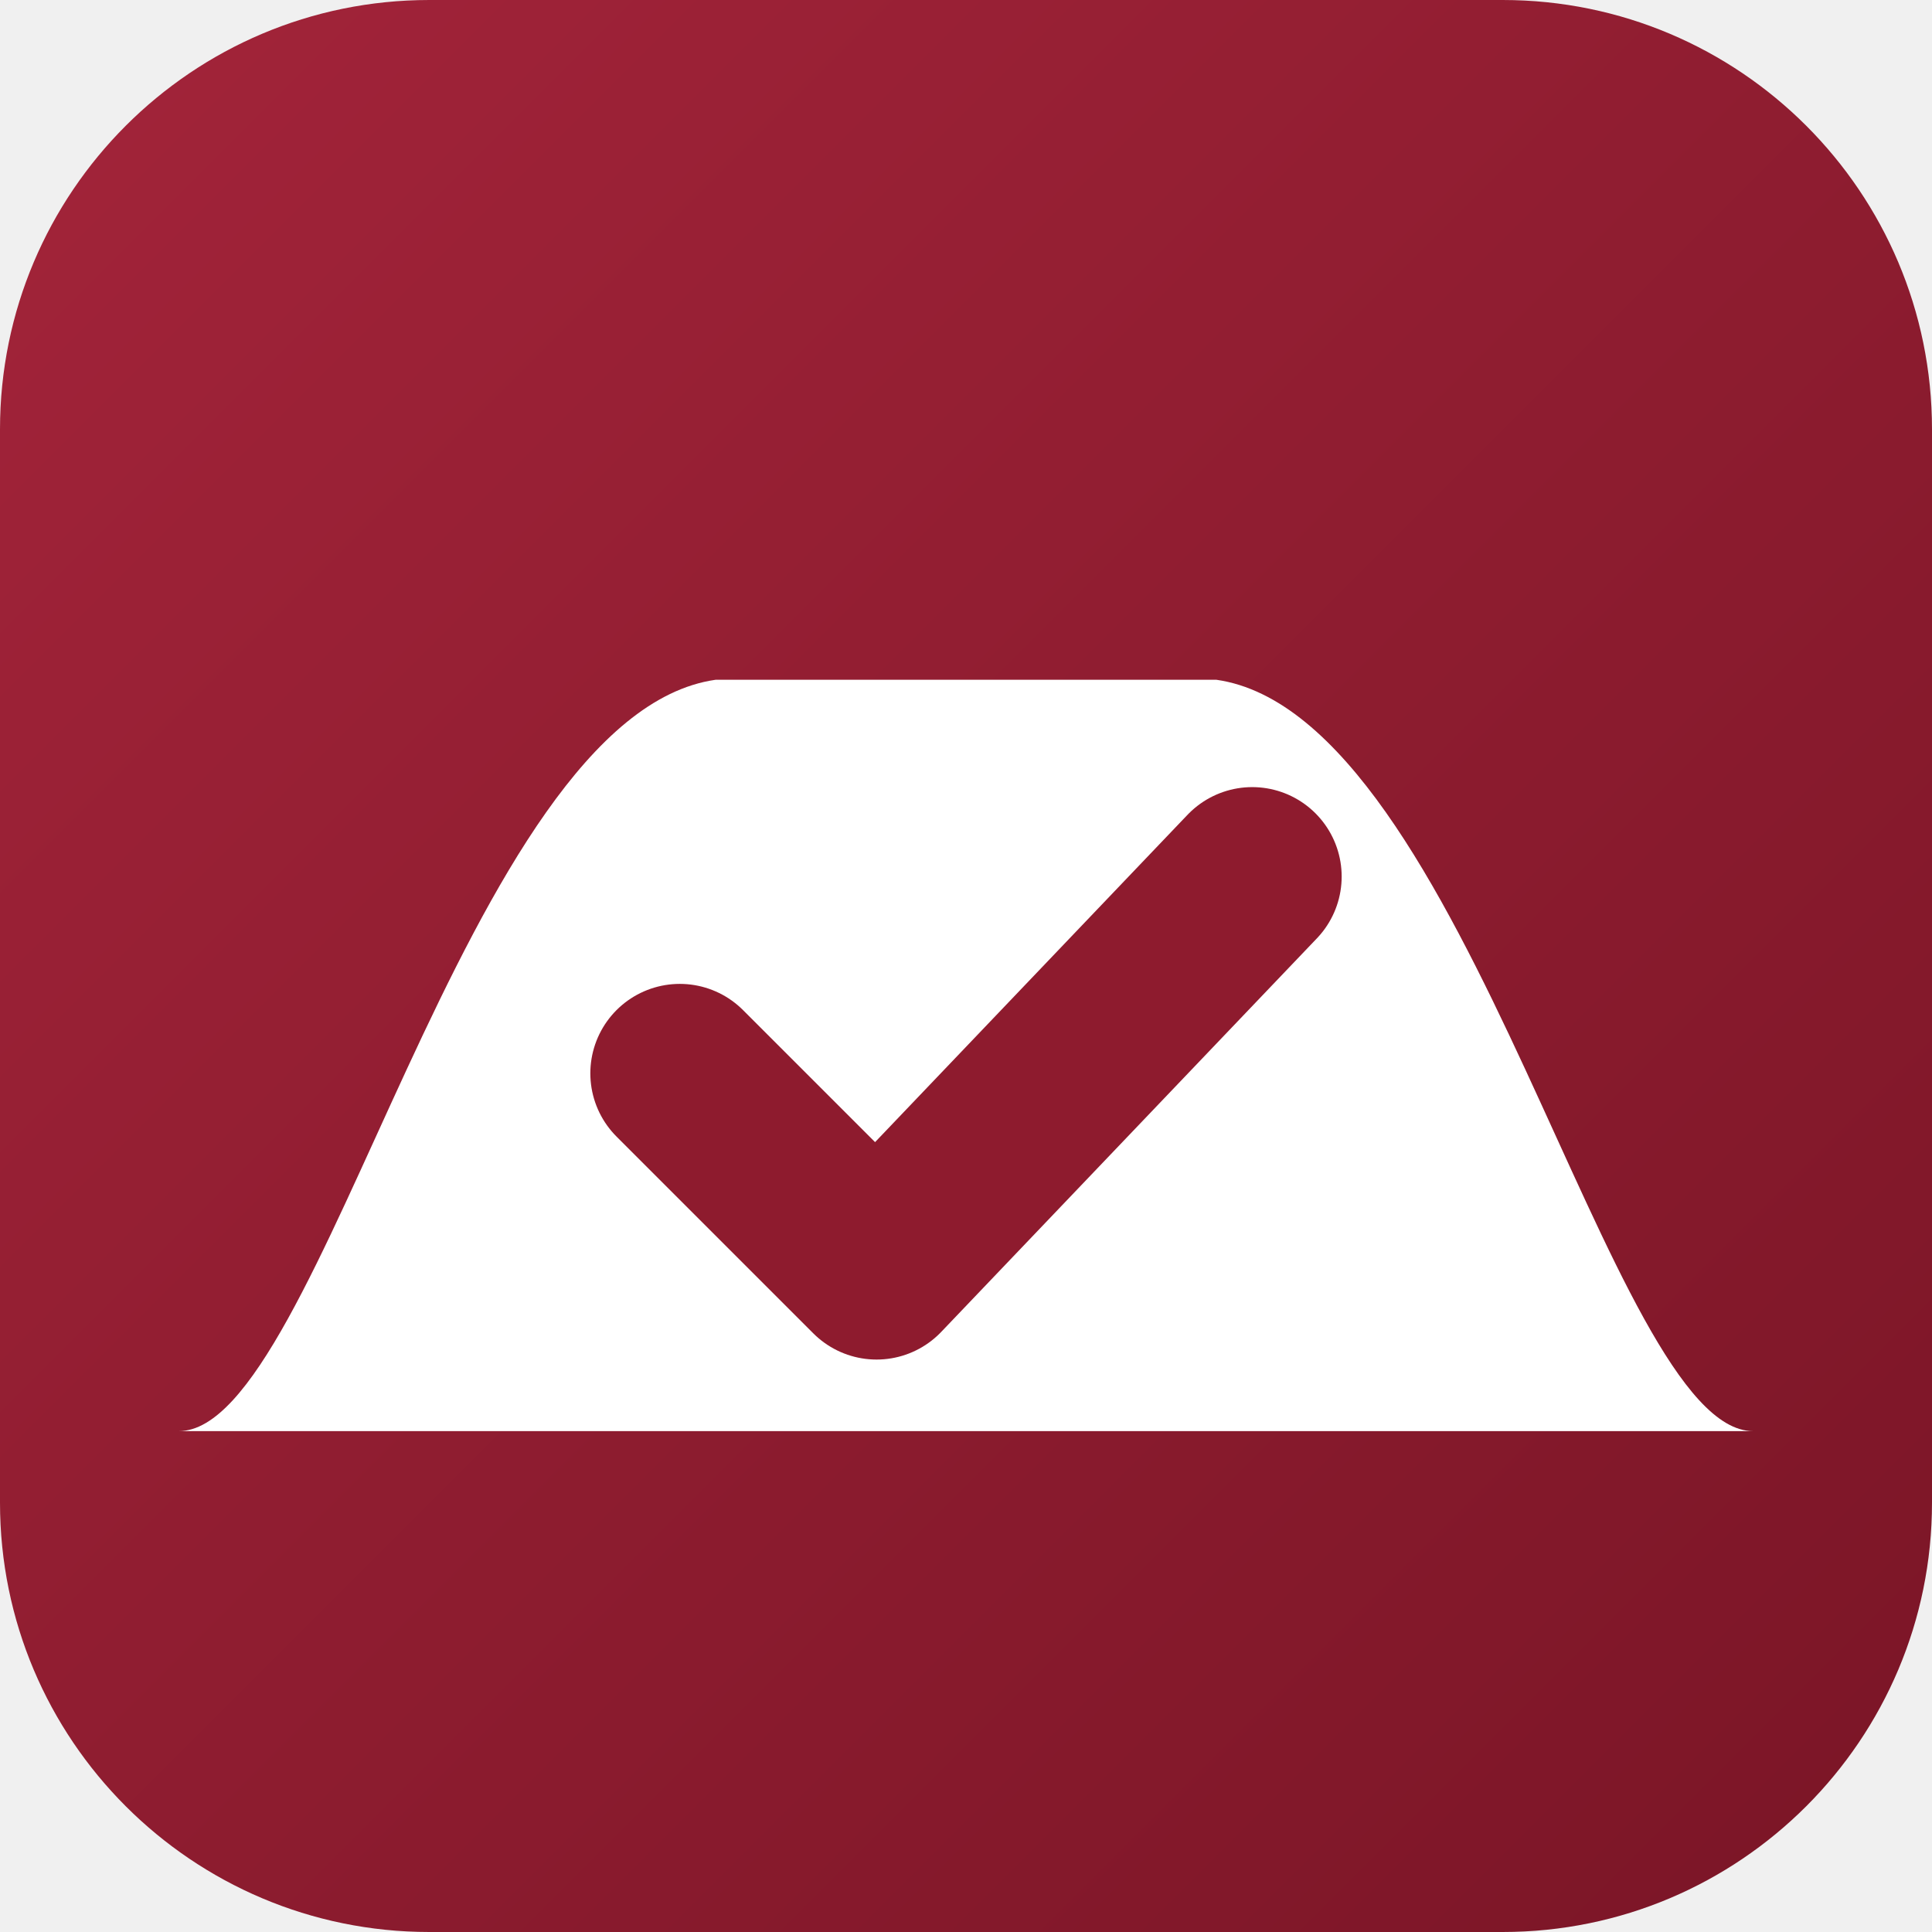
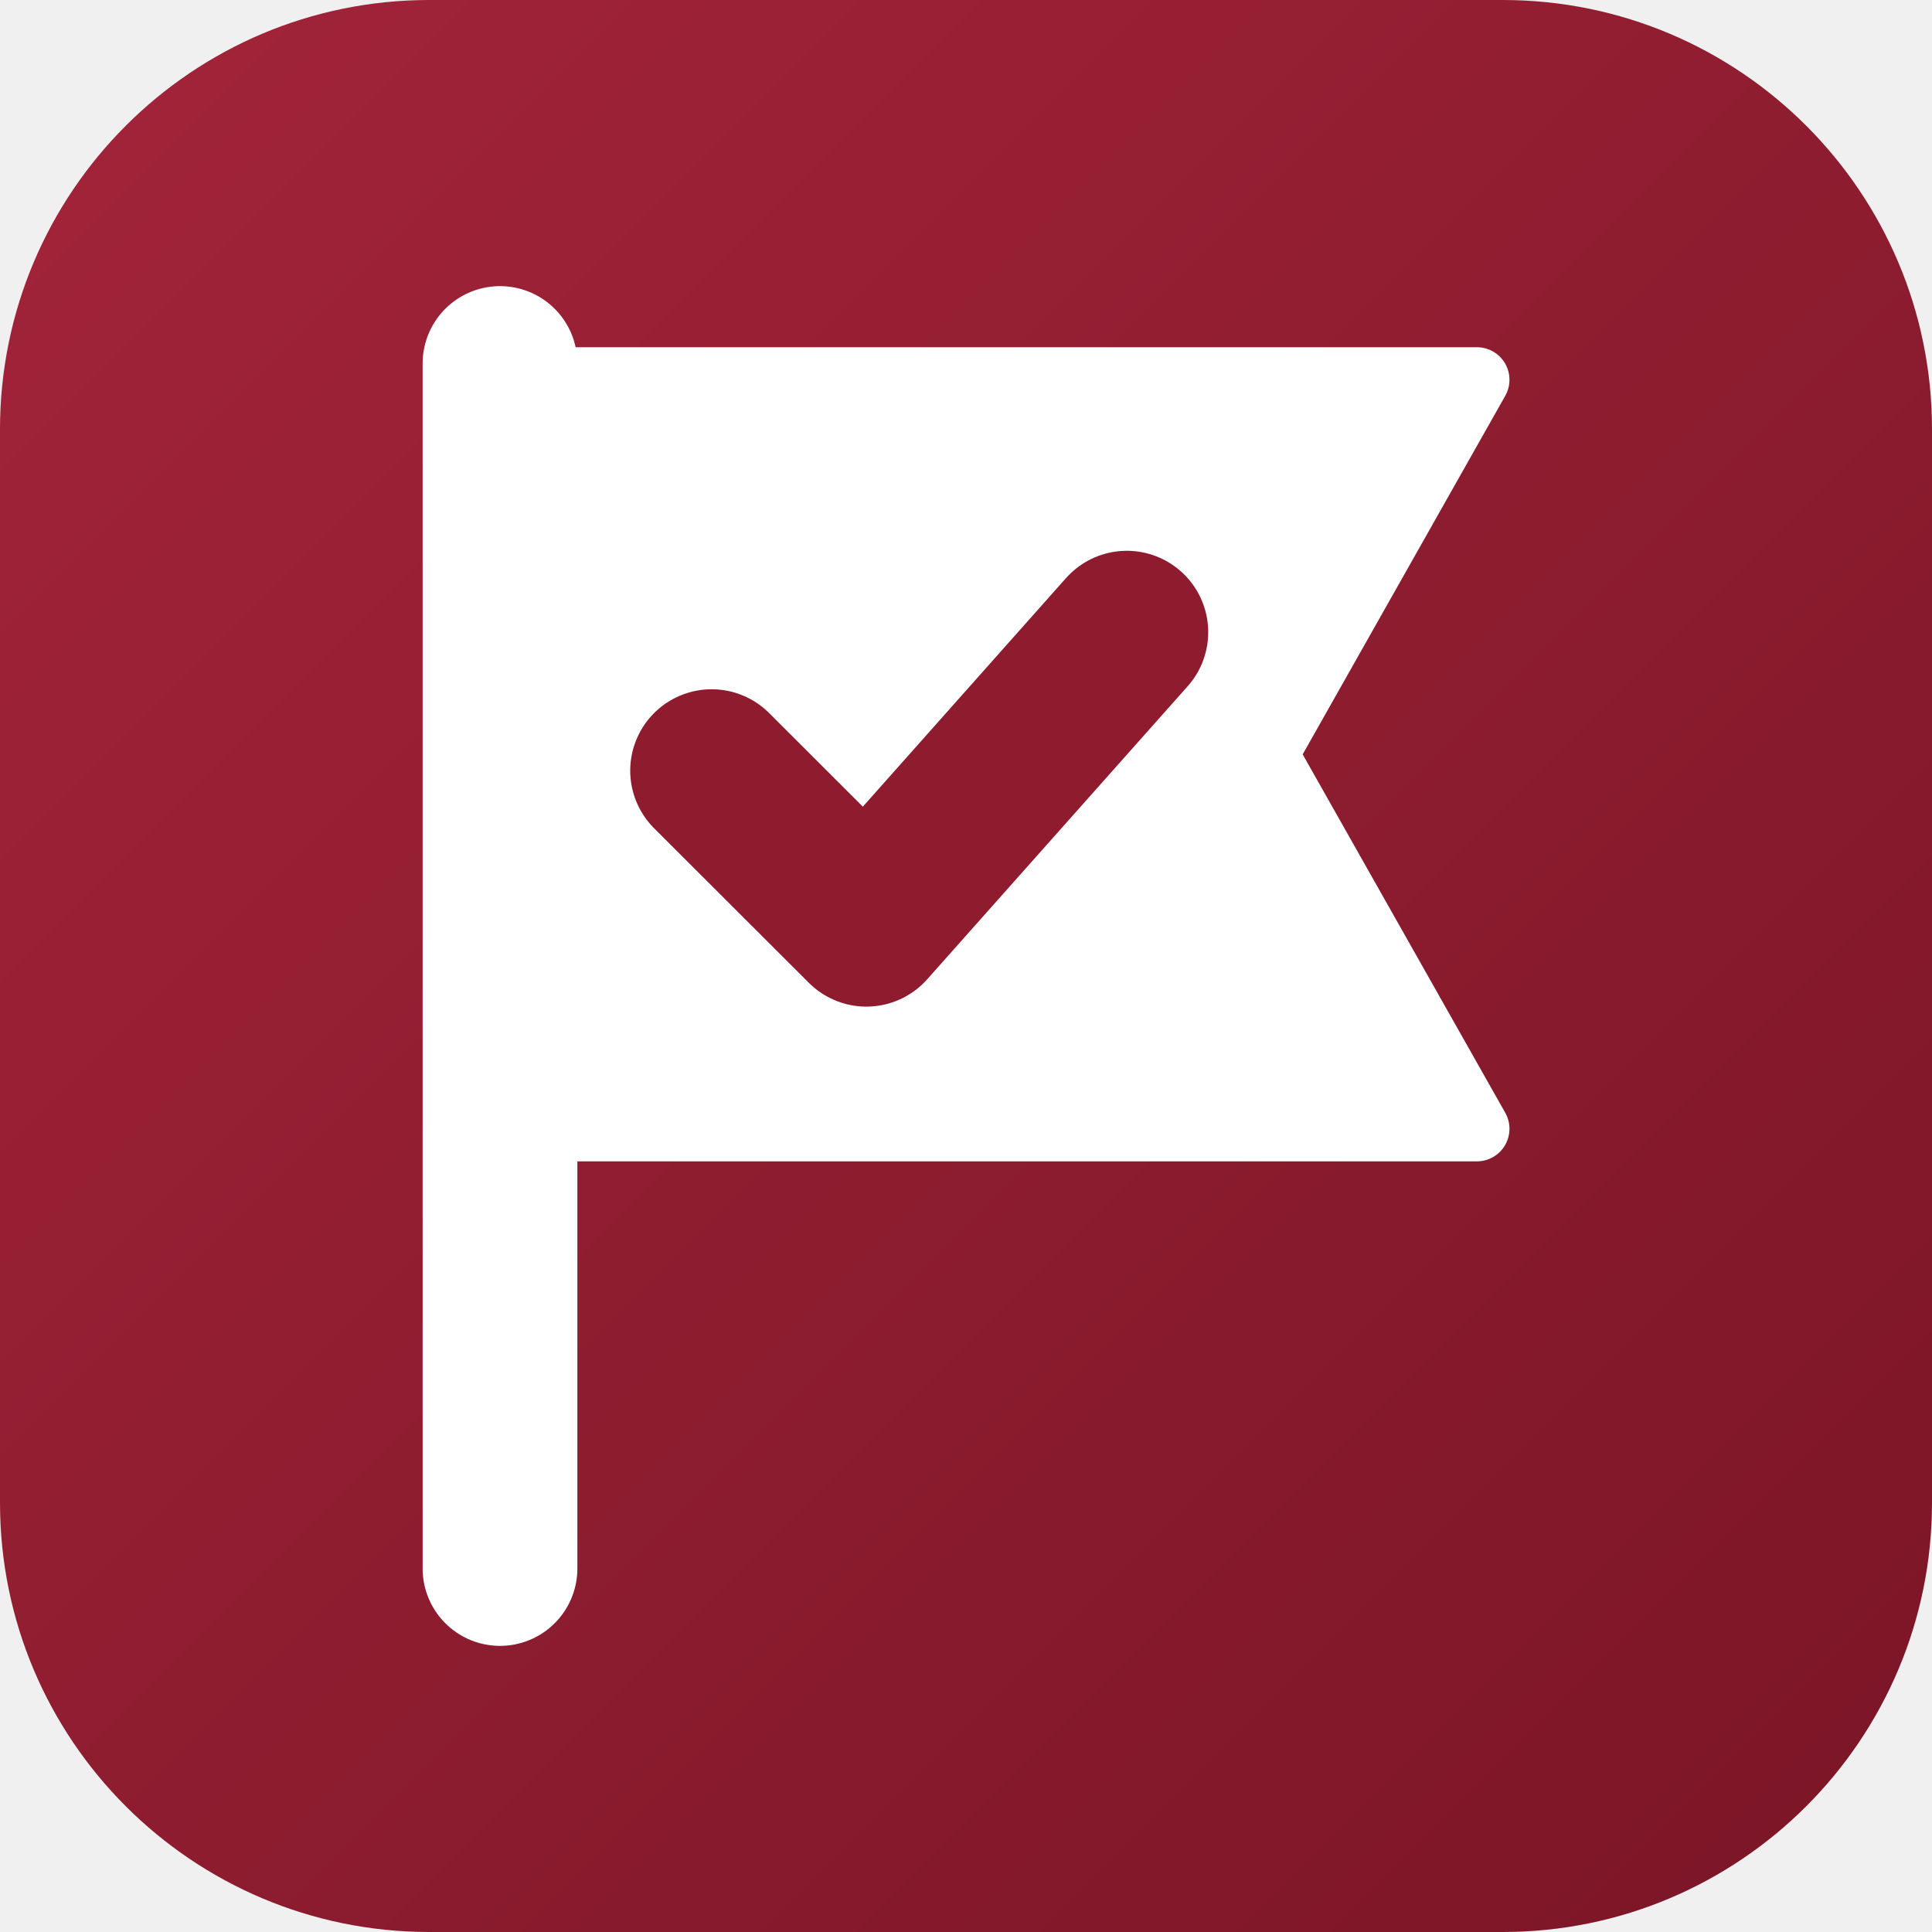
<svg xmlns="http://www.w3.org/2000/svg" viewBox="0 0 108 108">
  <defs>
    <linearGradient id="g" x1="0" y1="0" x2="1" y2="1">
      <stop offset="0" stop-color="#A3243A" />
      <stop offset="1" stop-color="#7A1526" />
    </linearGradient>
  </defs>
  <rect width="108" height="108" rx="24" fill="url(#g)" />
-   <path d="M10 80C18 80 26 40 40 38H68C82 40 90 80 98 80Z" fill="#fff" />
-   <path d="M38 60 49 71 70 49" fill="none" stroke="#8E1B2E" stroke-width="10" stroke-linecap="round" stroke-linejoin="round" />
+   <path d="M27.95,20.32 L27.95,87.68" stroke="#fff" stroke-width="8.65" stroke-linecap="round" />
+   <path d="M27.95,21.23 L82.56,21.23 L70.73,42.17 L82.56,63.1 L27.95,63.1 Z" fill="#fff" stroke="#fff" stroke-width="3.64" stroke-linejoin="round" />
+   <path d="M39.78,43.08 L48.43,51.72 L62.99,35.34" fill="none" stroke="#8E1B2E" stroke-width="9.1" stroke-linecap="round" stroke-linejoin="round" />
</svg>
